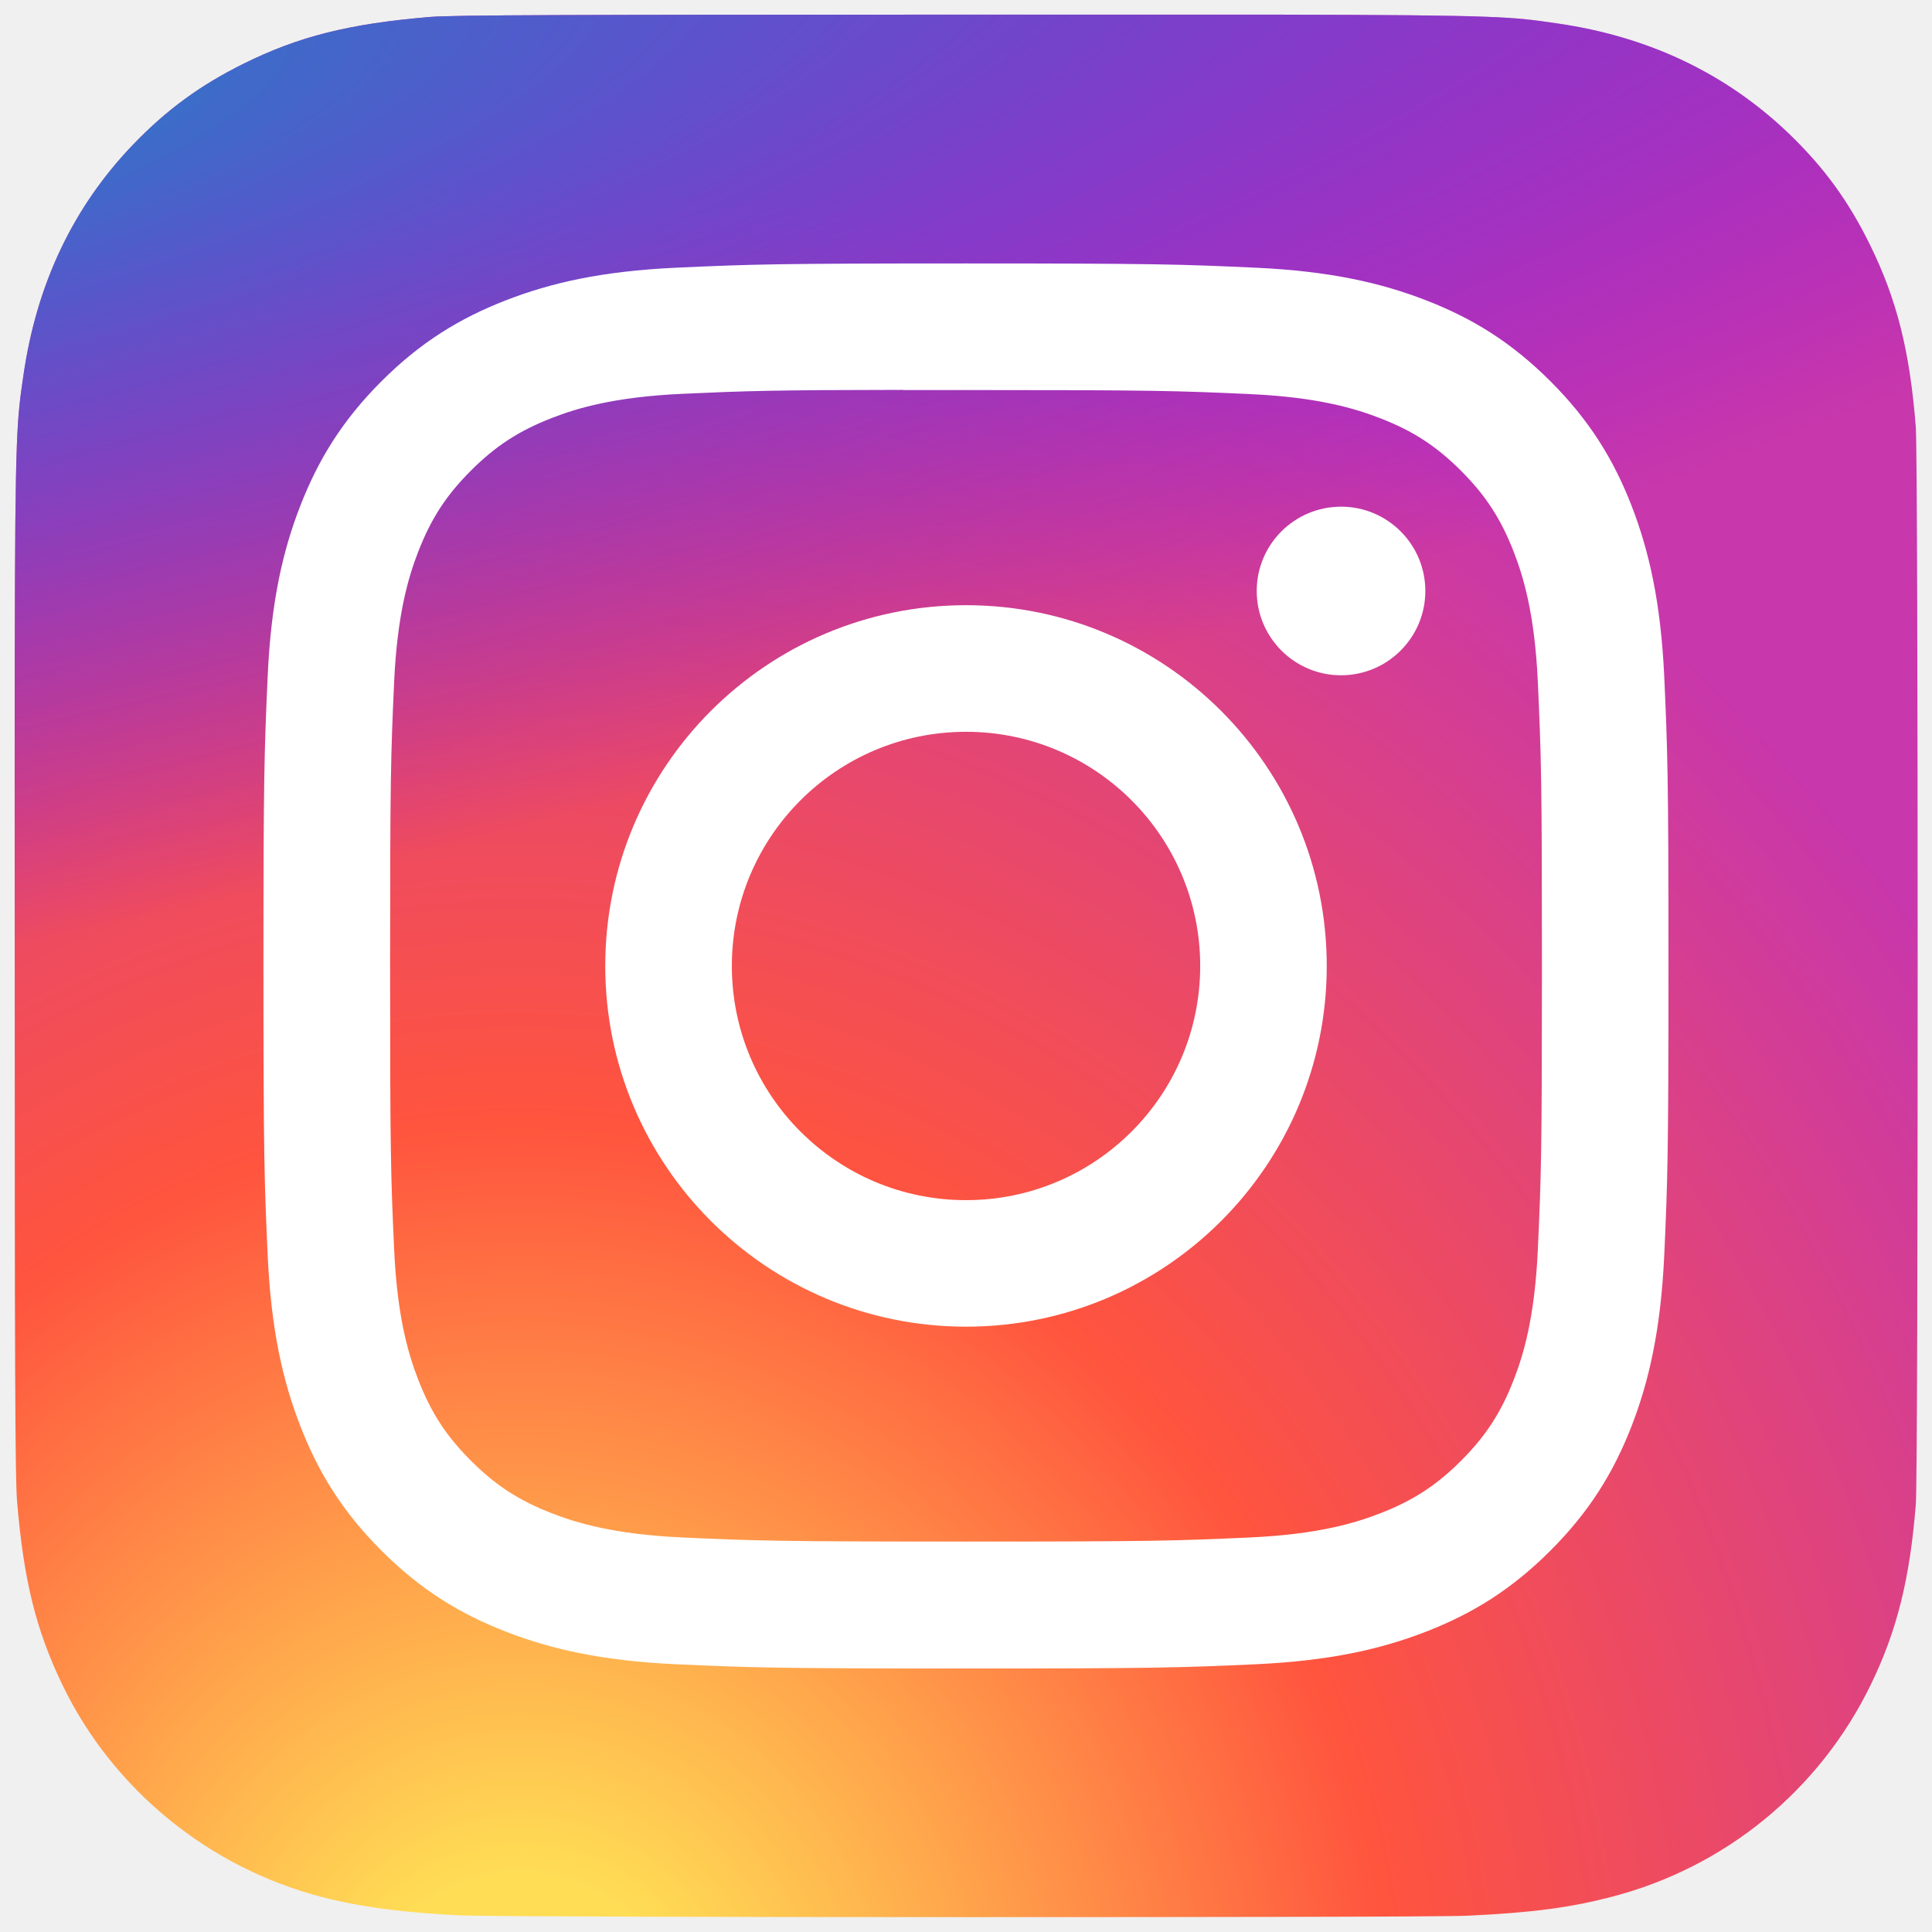
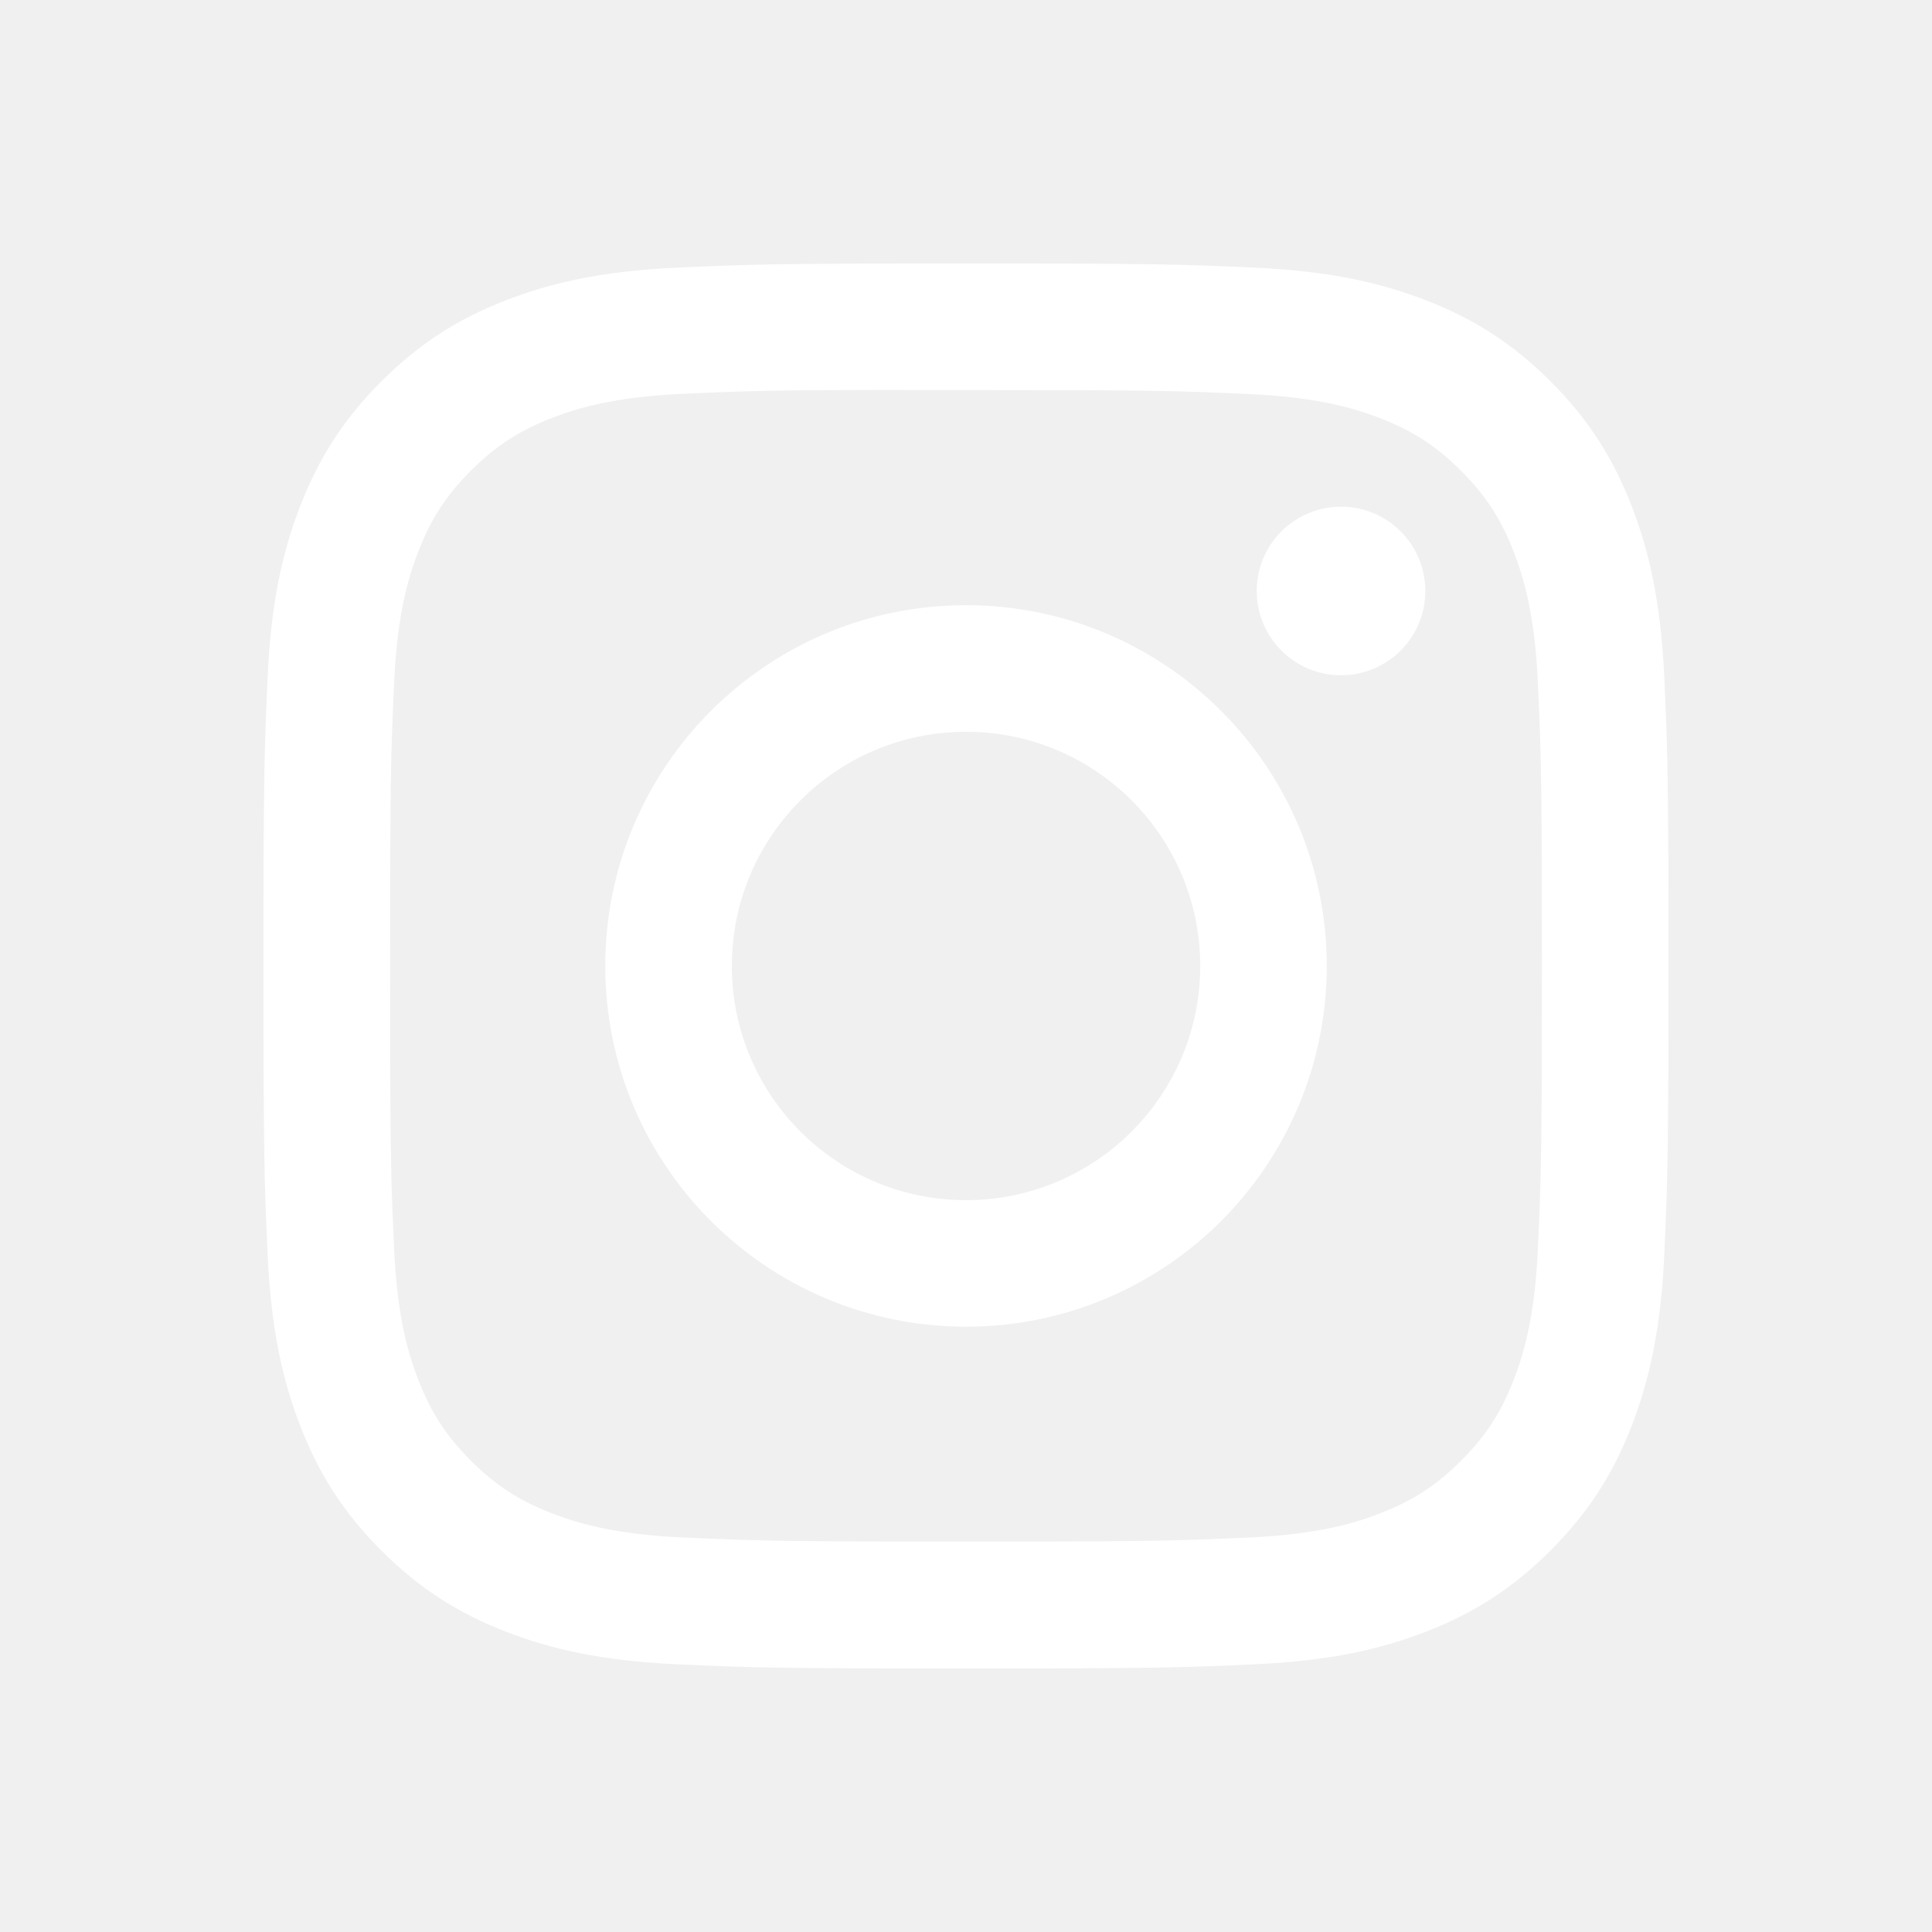
- <svg xmlns="http://www.w3.org/2000/svg" xmlns:xlink="http://www.w3.org/1999/xlink" width="132.004" height="132">
-   <defs>
+ <svg xmlns="http://www.w3.org/2000/svg" xmlns:xlink="http://www.w3.org/1999/xlink" width="132.004" height="132" version="1.1" id="svg28">
+   <defs id="defs20">
    <linearGradient id="b">
-       <stop offset="0" stop-color="#3771c8" />
-       <stop stop-color="#3771c8" offset=".128" />
-       <stop offset="1" stop-color="#60f" stop-opacity="0" />
+       <stop offset="0" stop-color="#3771c8" id="stop2" />
+       <stop stop-color="#3771c8" offset=".128" id="stop4" />
+       <stop offset="1" stop-color="#60f" stop-opacity="0" id="stop6" />
    </linearGradient>
    <linearGradient id="a">
-       <stop offset="0" stop-color="#fd5" />
-       <stop offset=".1" stop-color="#fd5" />
-       <stop offset=".5" stop-color="#ff543e" />
-       <stop offset="1" stop-color="#c837ab" />
+       <stop offset="0" stop-color="#fd5" id="stop9" />
+       <stop offset=".1" stop-color="#fd5" id="stop11" />
+       <stop offset=".5" stop-color="#ff543e" id="stop13" />
+       <stop offset="1" stop-color="#c837ab" id="stop15" />
    </linearGradient>
    <radialGradient id="c" cx="158.429" cy="578.088" r="65" xlink:href="#a" gradientUnits="userSpaceOnUse" gradientTransform="matrix(0 -1.98198 1.8439 0 -1031.402 454.004)" fx="158.429" fy="578.088" />
    <radialGradient id="d" cx="147.694" cy="473.455" r="65" xlink:href="#b" gradientUnits="userSpaceOnUse" gradientTransform="matrix(.17394 .86872 -3.5818 .71718 1648.348 -458.493)" fx="147.694" fy="473.455" />
  </defs>
-   <path fill="url(#c)" d="M65.03 0C37.888 0 29.95.028 28.407.156c-5.57.463-9.036 1.34-12.812 3.22-2.91 1.445-5.205 3.12-7.47 5.468C4 13.126 1.5 18.394.595 24.656c-.44 3.04-.568 3.66-.594 19.188-.01 5.176 0 11.988 0 21.125 0 27.12.03 35.05.16 36.59.45 5.42 1.3 8.83 3.1 12.56 3.44 7.14 10.01 12.5 17.75 14.5 2.68.69 5.64 1.07 9.44 1.25 1.61.07 18.02.12 34.44.12 16.42 0 32.84-.02 34.41-.1 4.4-.207 6.955-.55 9.78-1.28 7.79-2.01 14.24-7.29 17.75-14.53 1.765-3.64 2.66-7.18 3.065-12.317.088-1.12.125-18.977.125-36.81 0-17.836-.04-35.66-.128-36.78-.41-5.22-1.305-8.73-3.127-12.44-1.495-3.037-3.155-5.305-5.565-7.624C116.9 4 111.64 1.5 105.372.596 102.335.157 101.73.027 86.19 0H65.03z" transform="translate(1.004 1)" />
-   <path fill="url(#d)" d="M65.03 0C37.888 0 29.95.028 28.407.156c-5.57.463-9.036 1.34-12.812 3.22-2.91 1.445-5.205 3.12-7.47 5.468C4 13.126 1.5 18.394.595 24.656c-.44 3.04-.568 3.66-.594 19.188-.01 5.176 0 11.988 0 21.125 0 27.12.03 35.05.16 36.59.45 5.42 1.3 8.83 3.1 12.56 3.44 7.14 10.01 12.5 17.75 14.5 2.68.69 5.64 1.07 9.44 1.25 1.61.07 18.02.12 34.44.12 16.42 0 32.84-.02 34.41-.1 4.4-.207 6.955-.55 9.78-1.28 7.79-2.01 14.24-7.29 17.75-14.53 1.765-3.64 2.66-7.18 3.065-12.317.088-1.12.125-18.977.125-36.81 0-17.836-.04-35.66-.128-36.78-.41-5.22-1.305-8.73-3.127-12.44-1.495-3.037-3.155-5.305-5.565-7.624C116.9 4 111.64 1.5 105.372.596 102.335.157 101.73.027 86.19 0H65.03z" transform="translate(1.004 1)" />
-   <path fill="#fff" d="M66.004 18c-13.036 0-14.672.057-19.792.29-5.11.234-8.598 1.043-11.65 2.23-3.157 1.226-5.835 2.866-8.503 5.535-2.67 2.668-4.31 5.346-5.54 8.502-1.19 3.053-2 6.542-2.23 11.65C18.06 51.327 18 52.964 18 66s.058 14.667.29 19.787c.235 5.11 1.044 8.598 2.23 11.65 1.227 3.157 2.867 5.835 5.536 8.503 2.667 2.67 5.345 4.314 8.5 5.54 3.054 1.187 6.543 1.996 11.652 2.23 5.12.233 6.755.29 19.79.29 13.037 0 14.668-.057 19.788-.29 5.11-.234 8.602-1.043 11.656-2.23 3.156-1.226 5.83-2.87 8.497-5.54 2.67-2.668 4.31-5.346 5.54-8.502 1.18-3.053 1.99-6.542 2.23-11.65.23-5.12.29-6.752.29-19.788 0-13.036-.06-14.672-.29-19.792-.24-5.11-1.05-8.598-2.23-11.65-1.23-3.157-2.87-5.835-5.54-8.503-2.67-2.67-5.34-4.31-8.5-5.535-3.06-1.187-6.55-1.996-11.66-2.23-5.12-.233-6.75-.29-19.79-.29zm-4.306 8.65c1.278-.002 2.704 0 4.306 0 12.816 0 14.335.046 19.396.276 4.68.214 7.22.996 8.912 1.653 2.24.87 3.837 1.91 5.516 3.59 1.68 1.68 2.72 3.28 3.592 5.52.657 1.69 1.44 4.23 1.653 8.91.23 5.06.28 6.58.28 19.39s-.05 14.33-.28 19.39c-.214 4.68-.996 7.22-1.653 8.91-.87 2.24-1.912 3.835-3.592 5.514-1.68 1.68-3.275 2.72-5.516 3.59-1.69.66-4.232 1.44-8.912 1.654-5.06.23-6.58.28-19.396.28-12.817 0-14.336-.05-19.396-.28-4.68-.216-7.22-.998-8.913-1.655-2.24-.87-3.84-1.91-5.52-3.59-1.68-1.68-2.72-3.276-3.592-5.517-.657-1.69-1.44-4.23-1.653-8.91-.23-5.06-.276-6.58-.276-19.398s.046-14.33.276-19.39c.214-4.68.996-7.22 1.653-8.912.87-2.24 1.912-3.84 3.592-5.52 1.68-1.68 3.28-2.72 5.52-3.592 1.692-.66 4.233-1.44 8.913-1.655 4.428-.2 6.144-.26 15.09-.27zm29.928 7.97c-3.18 0-5.76 2.577-5.76 5.758 0 3.18 2.58 5.76 5.76 5.76 3.18 0 5.76-2.58 5.76-5.76 0-3.18-2.58-5.76-5.76-5.76zm-25.622 6.73c-13.613 0-24.65 11.037-24.65 24.65 0 13.613 11.037 24.645 24.65 24.645C79.617 90.645 90.65 79.613 90.65 66S79.616 41.35 66.003 41.35zm0 8.65c8.836 0 16 7.163 16 16 0 8.836-7.164 16-16 16-8.837 0-16-7.164-16-16 0-8.837 7.163-16 16-16z" />
+   <path fill="#fff" d="M66.004 18c-13.036 0-14.672.057-19.792.29-5.11.234-8.598 1.043-11.65 2.23-3.157 1.226-5.835 2.866-8.503 5.535-2.67 2.668-4.31 5.346-5.54 8.502-1.19 3.053-2 6.542-2.23 11.65C18.06 51.327 18 52.964 18 66s.058 14.667.29 19.787c.235 5.11 1.044 8.598 2.23 11.65 1.227 3.157 2.867 5.835 5.536 8.503 2.667 2.67 5.345 4.314 8.5 5.54 3.054 1.187 6.543 1.996 11.652 2.23 5.12.233 6.755.29 19.79.29 13.037 0 14.668-.057 19.788-.29 5.11-.234 8.602-1.043 11.656-2.23 3.156-1.226 5.83-2.87 8.497-5.54 2.67-2.668 4.31-5.346 5.54-8.502 1.18-3.053 1.99-6.542 2.23-11.65.23-5.12.29-6.752.29-19.788 0-13.036-.06-14.672-.29-19.792-.24-5.11-1.05-8.598-2.23-11.65-1.23-3.157-2.87-5.835-5.54-8.503-2.67-2.67-5.34-4.31-8.5-5.535-3.06-1.187-6.55-1.996-11.66-2.23-5.12-.233-6.75-.29-19.79-.29zm-4.306 8.65c1.278-.002 2.704 0 4.306 0 12.816 0 14.335.046 19.396.276 4.68.214 7.22.996 8.912 1.653 2.24.87 3.837 1.91 5.516 3.59 1.68 1.68 2.72 3.28 3.592 5.52.657 1.69 1.44 4.23 1.653 8.91.23 5.06.28 6.58.28 19.39s-.05 14.33-.28 19.39c-.214 4.68-.996 7.22-1.653 8.91-.87 2.24-1.912 3.835-3.592 5.514-1.68 1.68-3.275 2.72-5.516 3.59-1.69.66-4.232 1.44-8.912 1.654-5.06.23-6.58.28-19.396.28-12.817 0-14.336-.05-19.396-.28-4.68-.216-7.22-.998-8.913-1.655-2.24-.87-3.84-1.91-5.52-3.59-1.68-1.68-2.72-3.276-3.592-5.517-.657-1.69-1.44-4.23-1.653-8.91-.23-5.06-.276-6.58-.276-19.398s.046-14.33.276-19.39c.214-4.68.996-7.22 1.653-8.912.87-2.24 1.912-3.84 3.592-5.52 1.68-1.68 3.28-2.72 5.52-3.592 1.692-.66 4.233-1.44 8.913-1.655 4.428-.2 6.144-.26 15.09-.27zm29.928 7.97c-3.18 0-5.76 2.577-5.76 5.758 0 3.18 2.58 5.76 5.76 5.76 3.18 0 5.76-2.58 5.76-5.76 0-3.18-2.58-5.76-5.76-5.76zm-25.622 6.73c-13.613 0-24.65 11.037-24.65 24.65 0 13.613 11.037 24.645 24.65 24.645C79.617 90.645 90.65 79.613 90.65 66S79.616 41.35 66.003 41.35zm0 8.65c8.836 0 16 7.163 16 16 0 8.836-7.164 16-16 16-8.837 0-16-7.164-16-16 0-8.837 7.163-16 16-16z" id="path26" style="fill:#ffffff" />
</svg>
